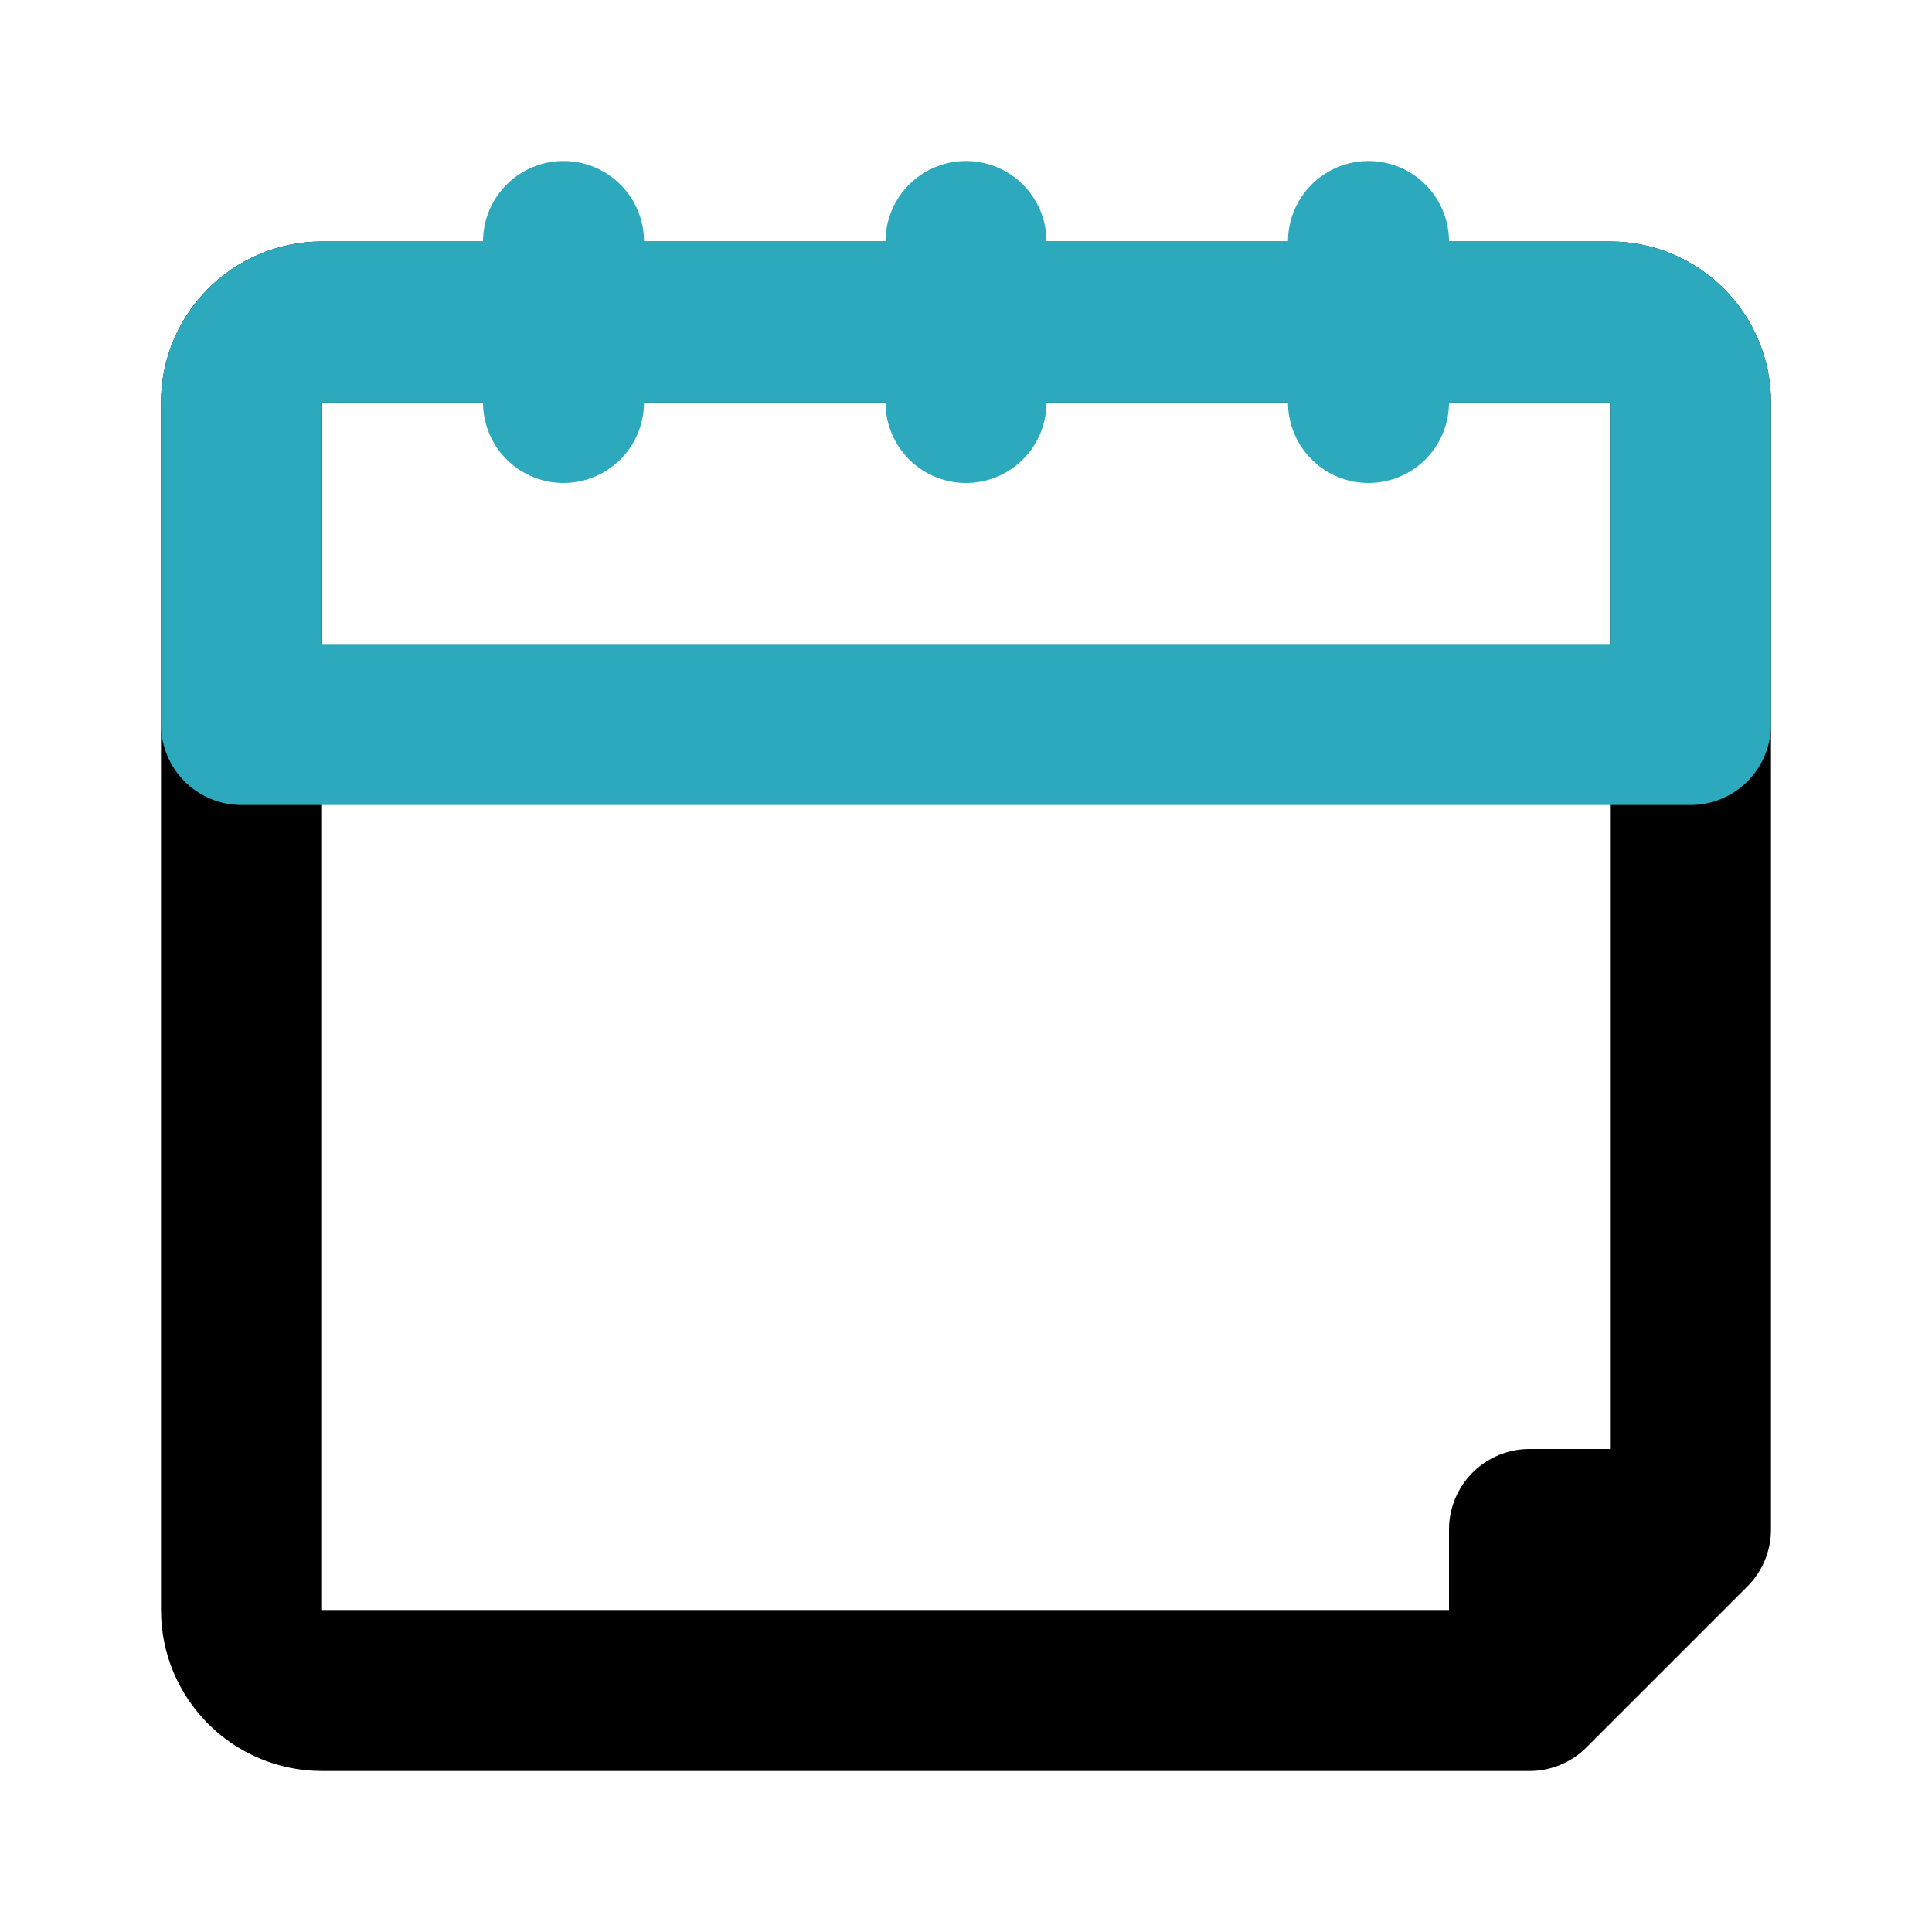
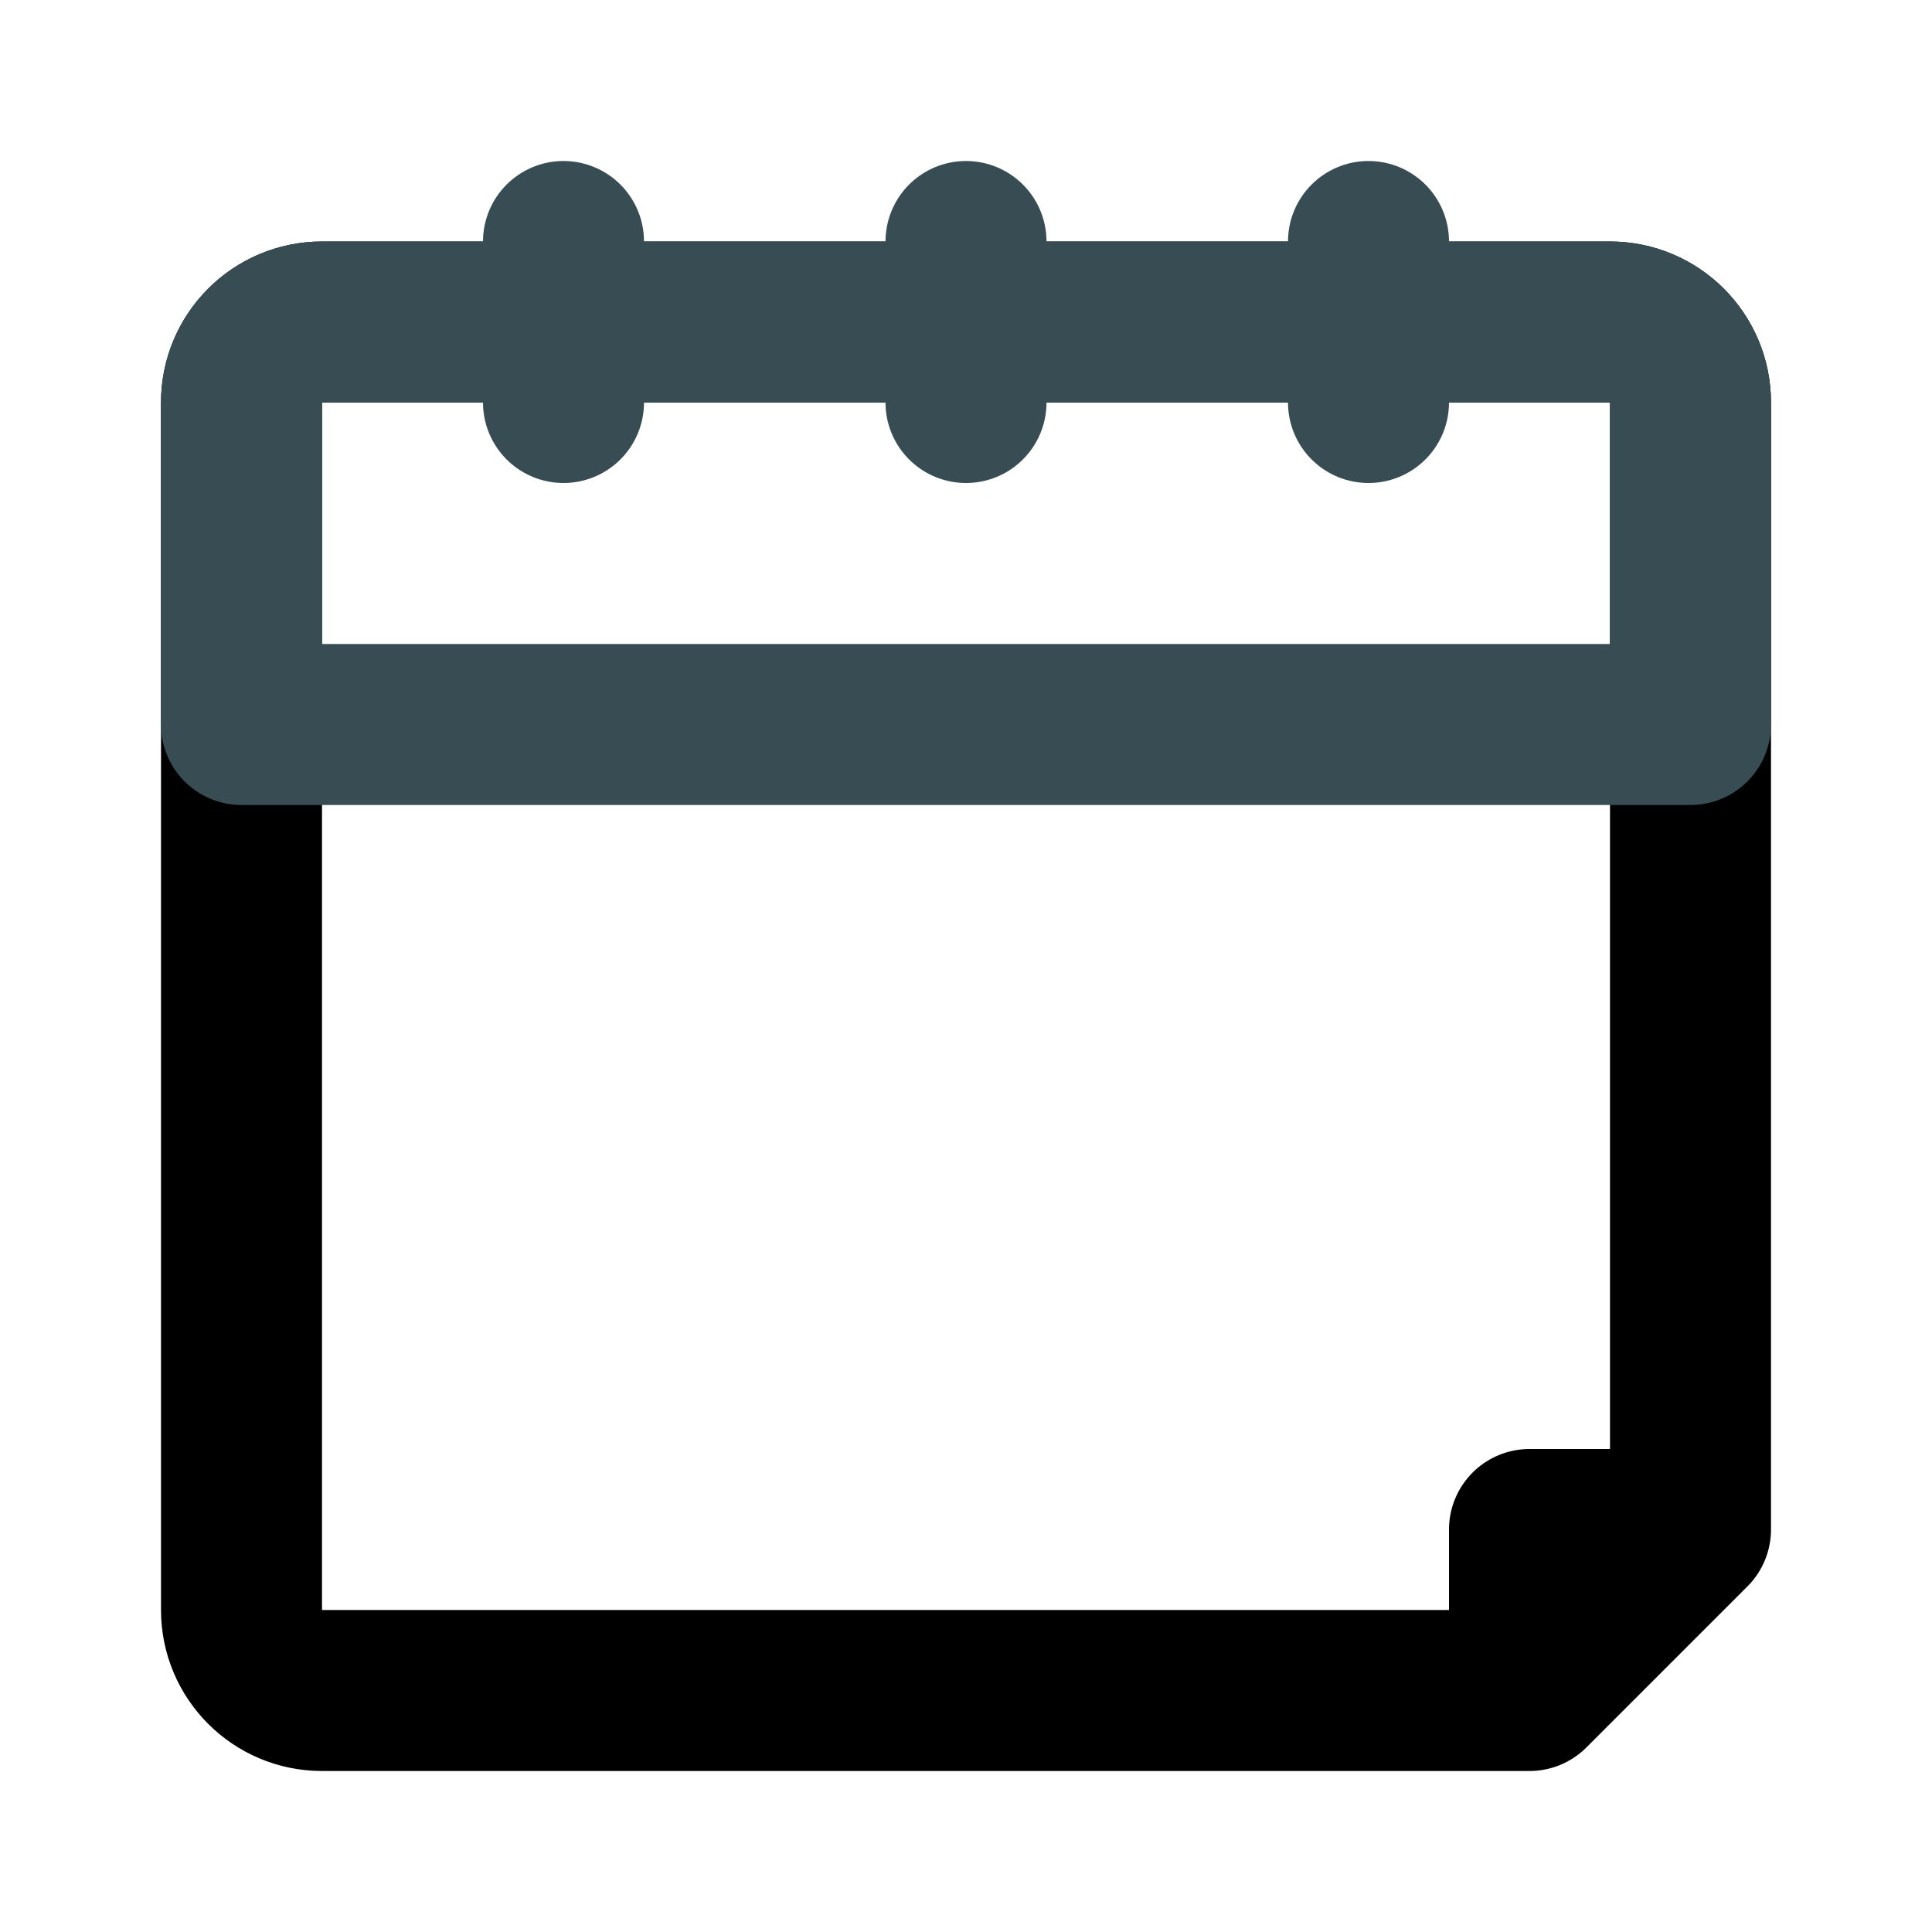
<svg xmlns="http://www.w3.org/2000/svg" fill="#000000" width="800px" height="800px" viewBox="0 0 24 24" id="calendar-event" data-name="Line Color" class="icon line-color">
  <path id="primary" d="M21,19l-2,2V19ZM20,4H4A1,1,0,0,0,3,5V20a1,1,0,0,0,1,1H19l2-2V5A1,1,0,0,0,20,4Z" style="fill: none; stroke: rgb(0, 0, 0); stroke-linecap: round; stroke-linejoin: round; stroke-width: 2;" />
-   <path id="secondary" d="M21,5V9H3V5A1,1,0,0,1,4,4H20A1,1,0,0,1,21,5ZM17,3V5M12,3V5M7,3V5" style="fill: none; stroke: rgb(44, 169, 188); stroke-linecap: round; stroke-linejoin: round; stroke-width: 2;" />
+   <path id="secondary" d="M21,5V9H3V5A1,1,0,0,1,4,4H20A1,1,0,0,1,21,5ZM17,3V5M12,3V5M7,3V5" style="fill: none; stroke: rgb(55, 77, 83); stroke-linecap: round; stroke-linejoin: round; stroke-width: 2;" />
</svg>
